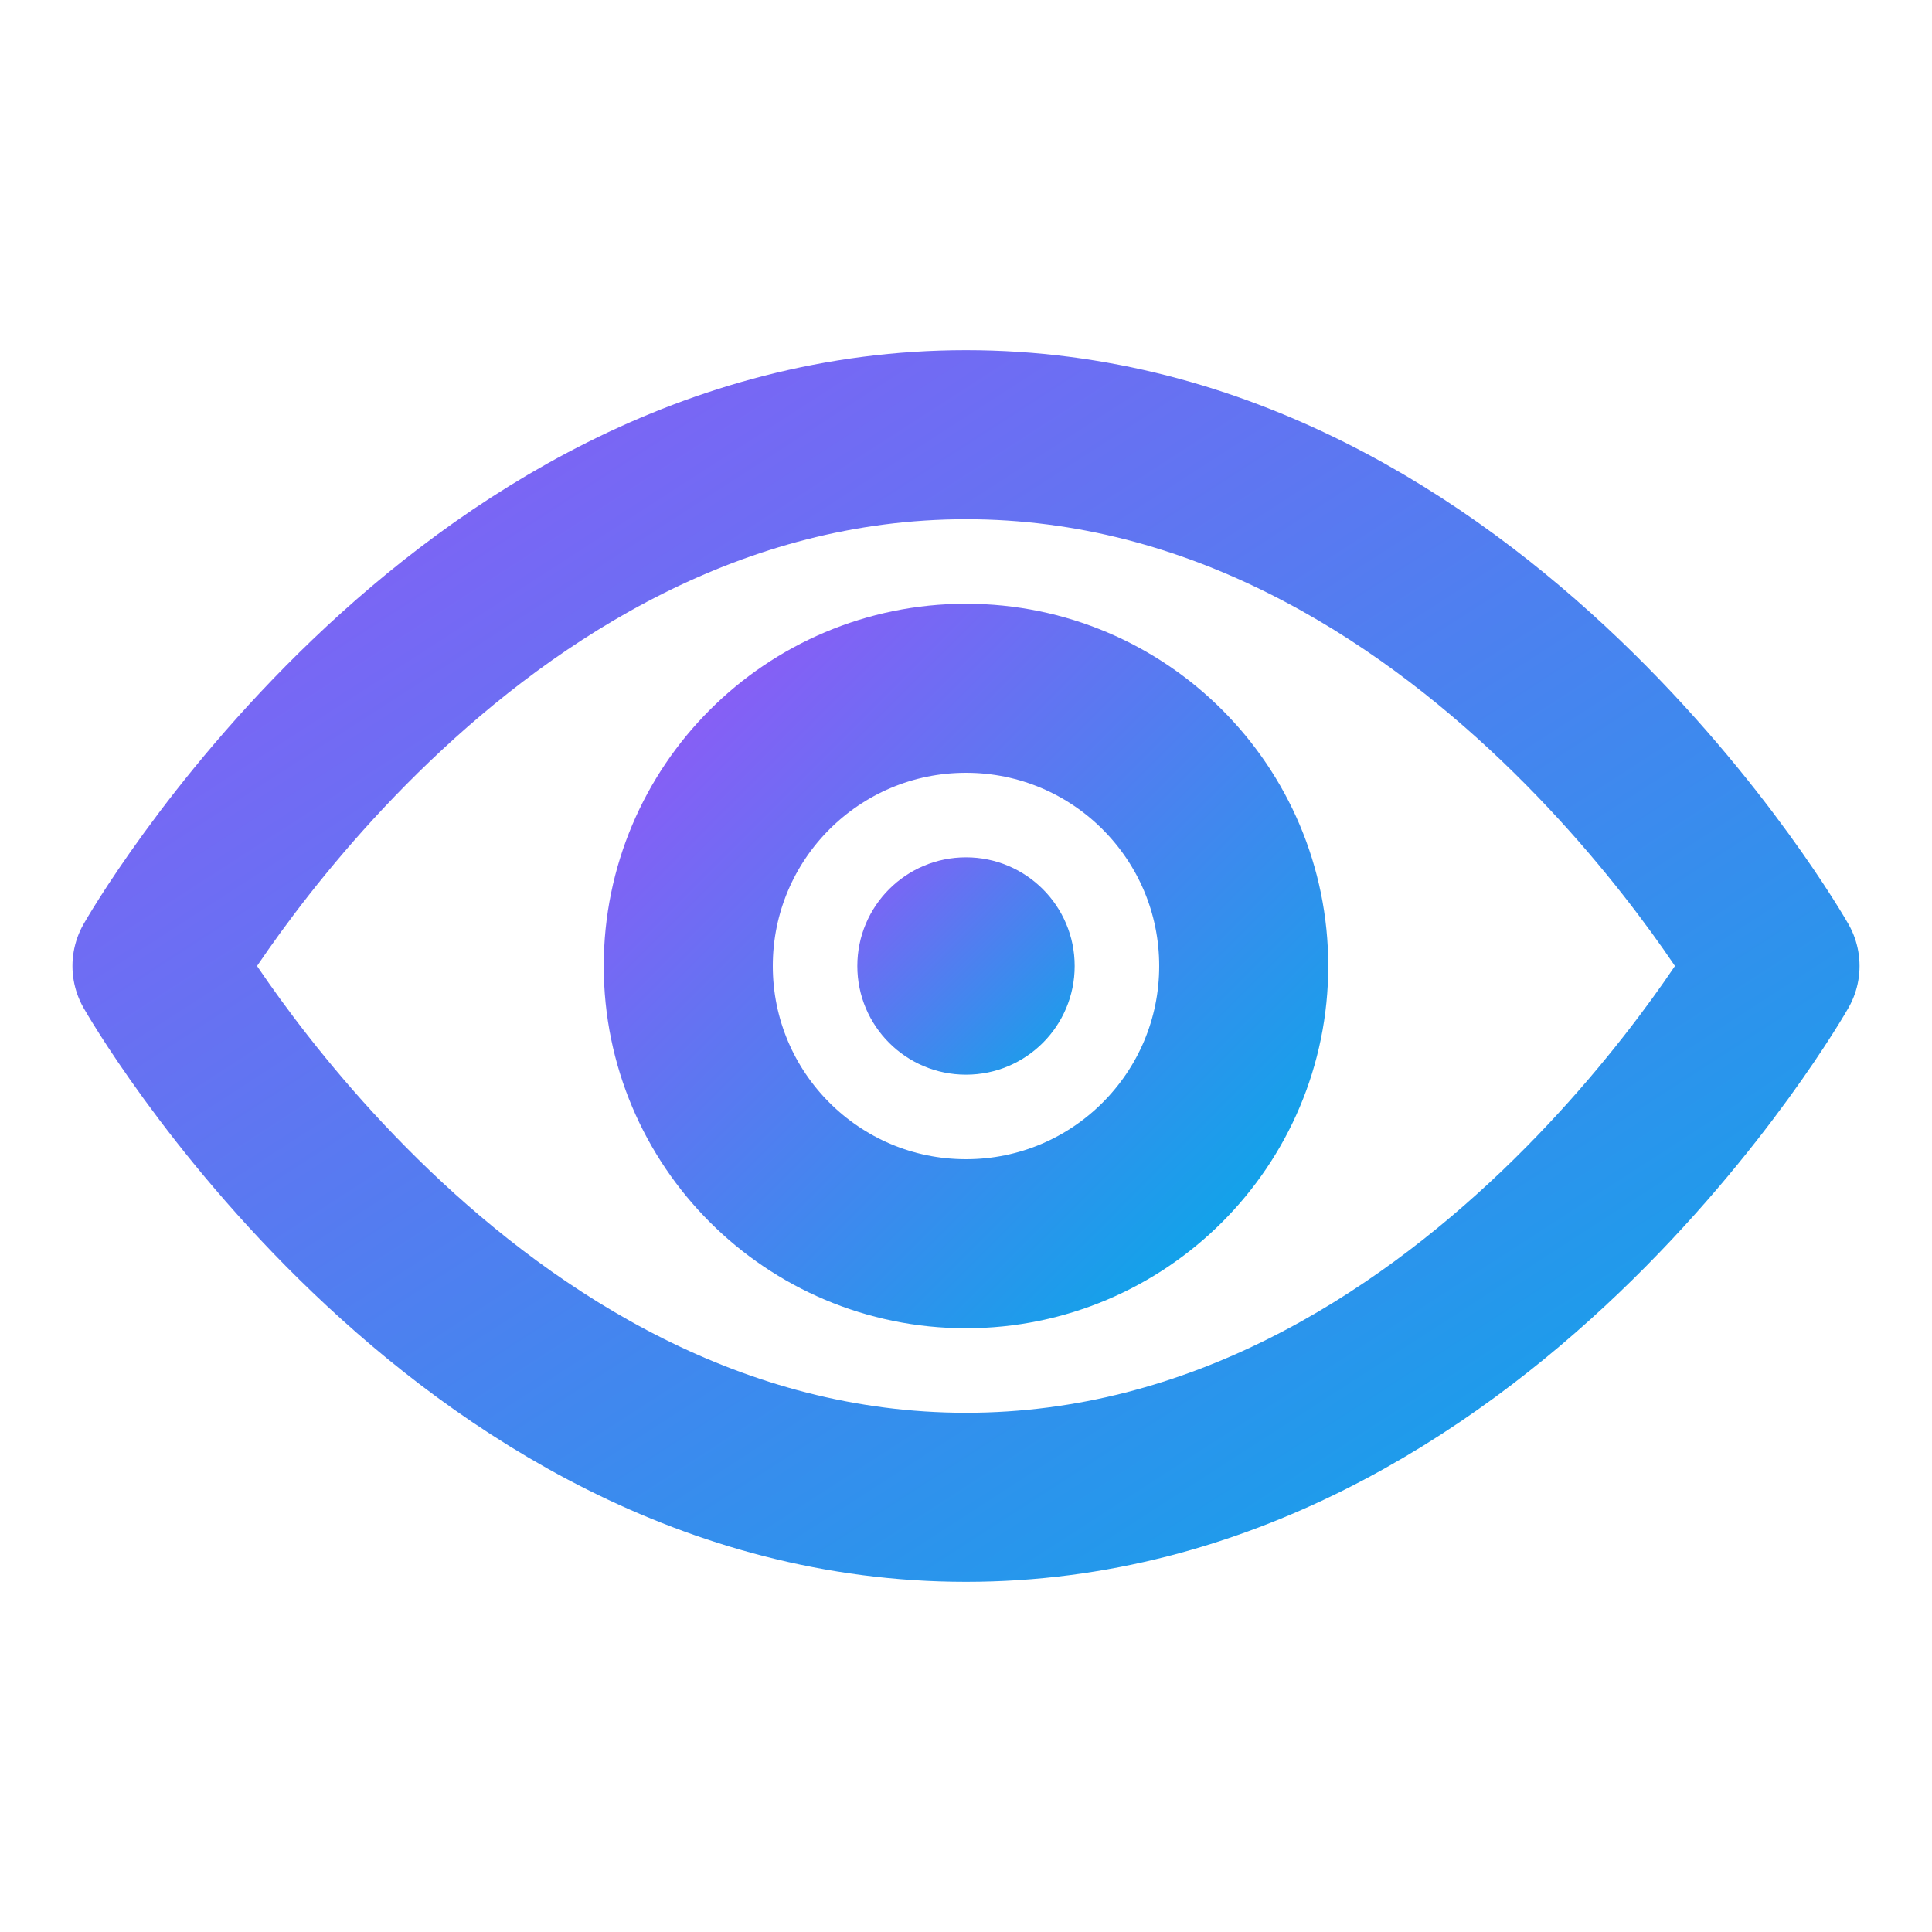
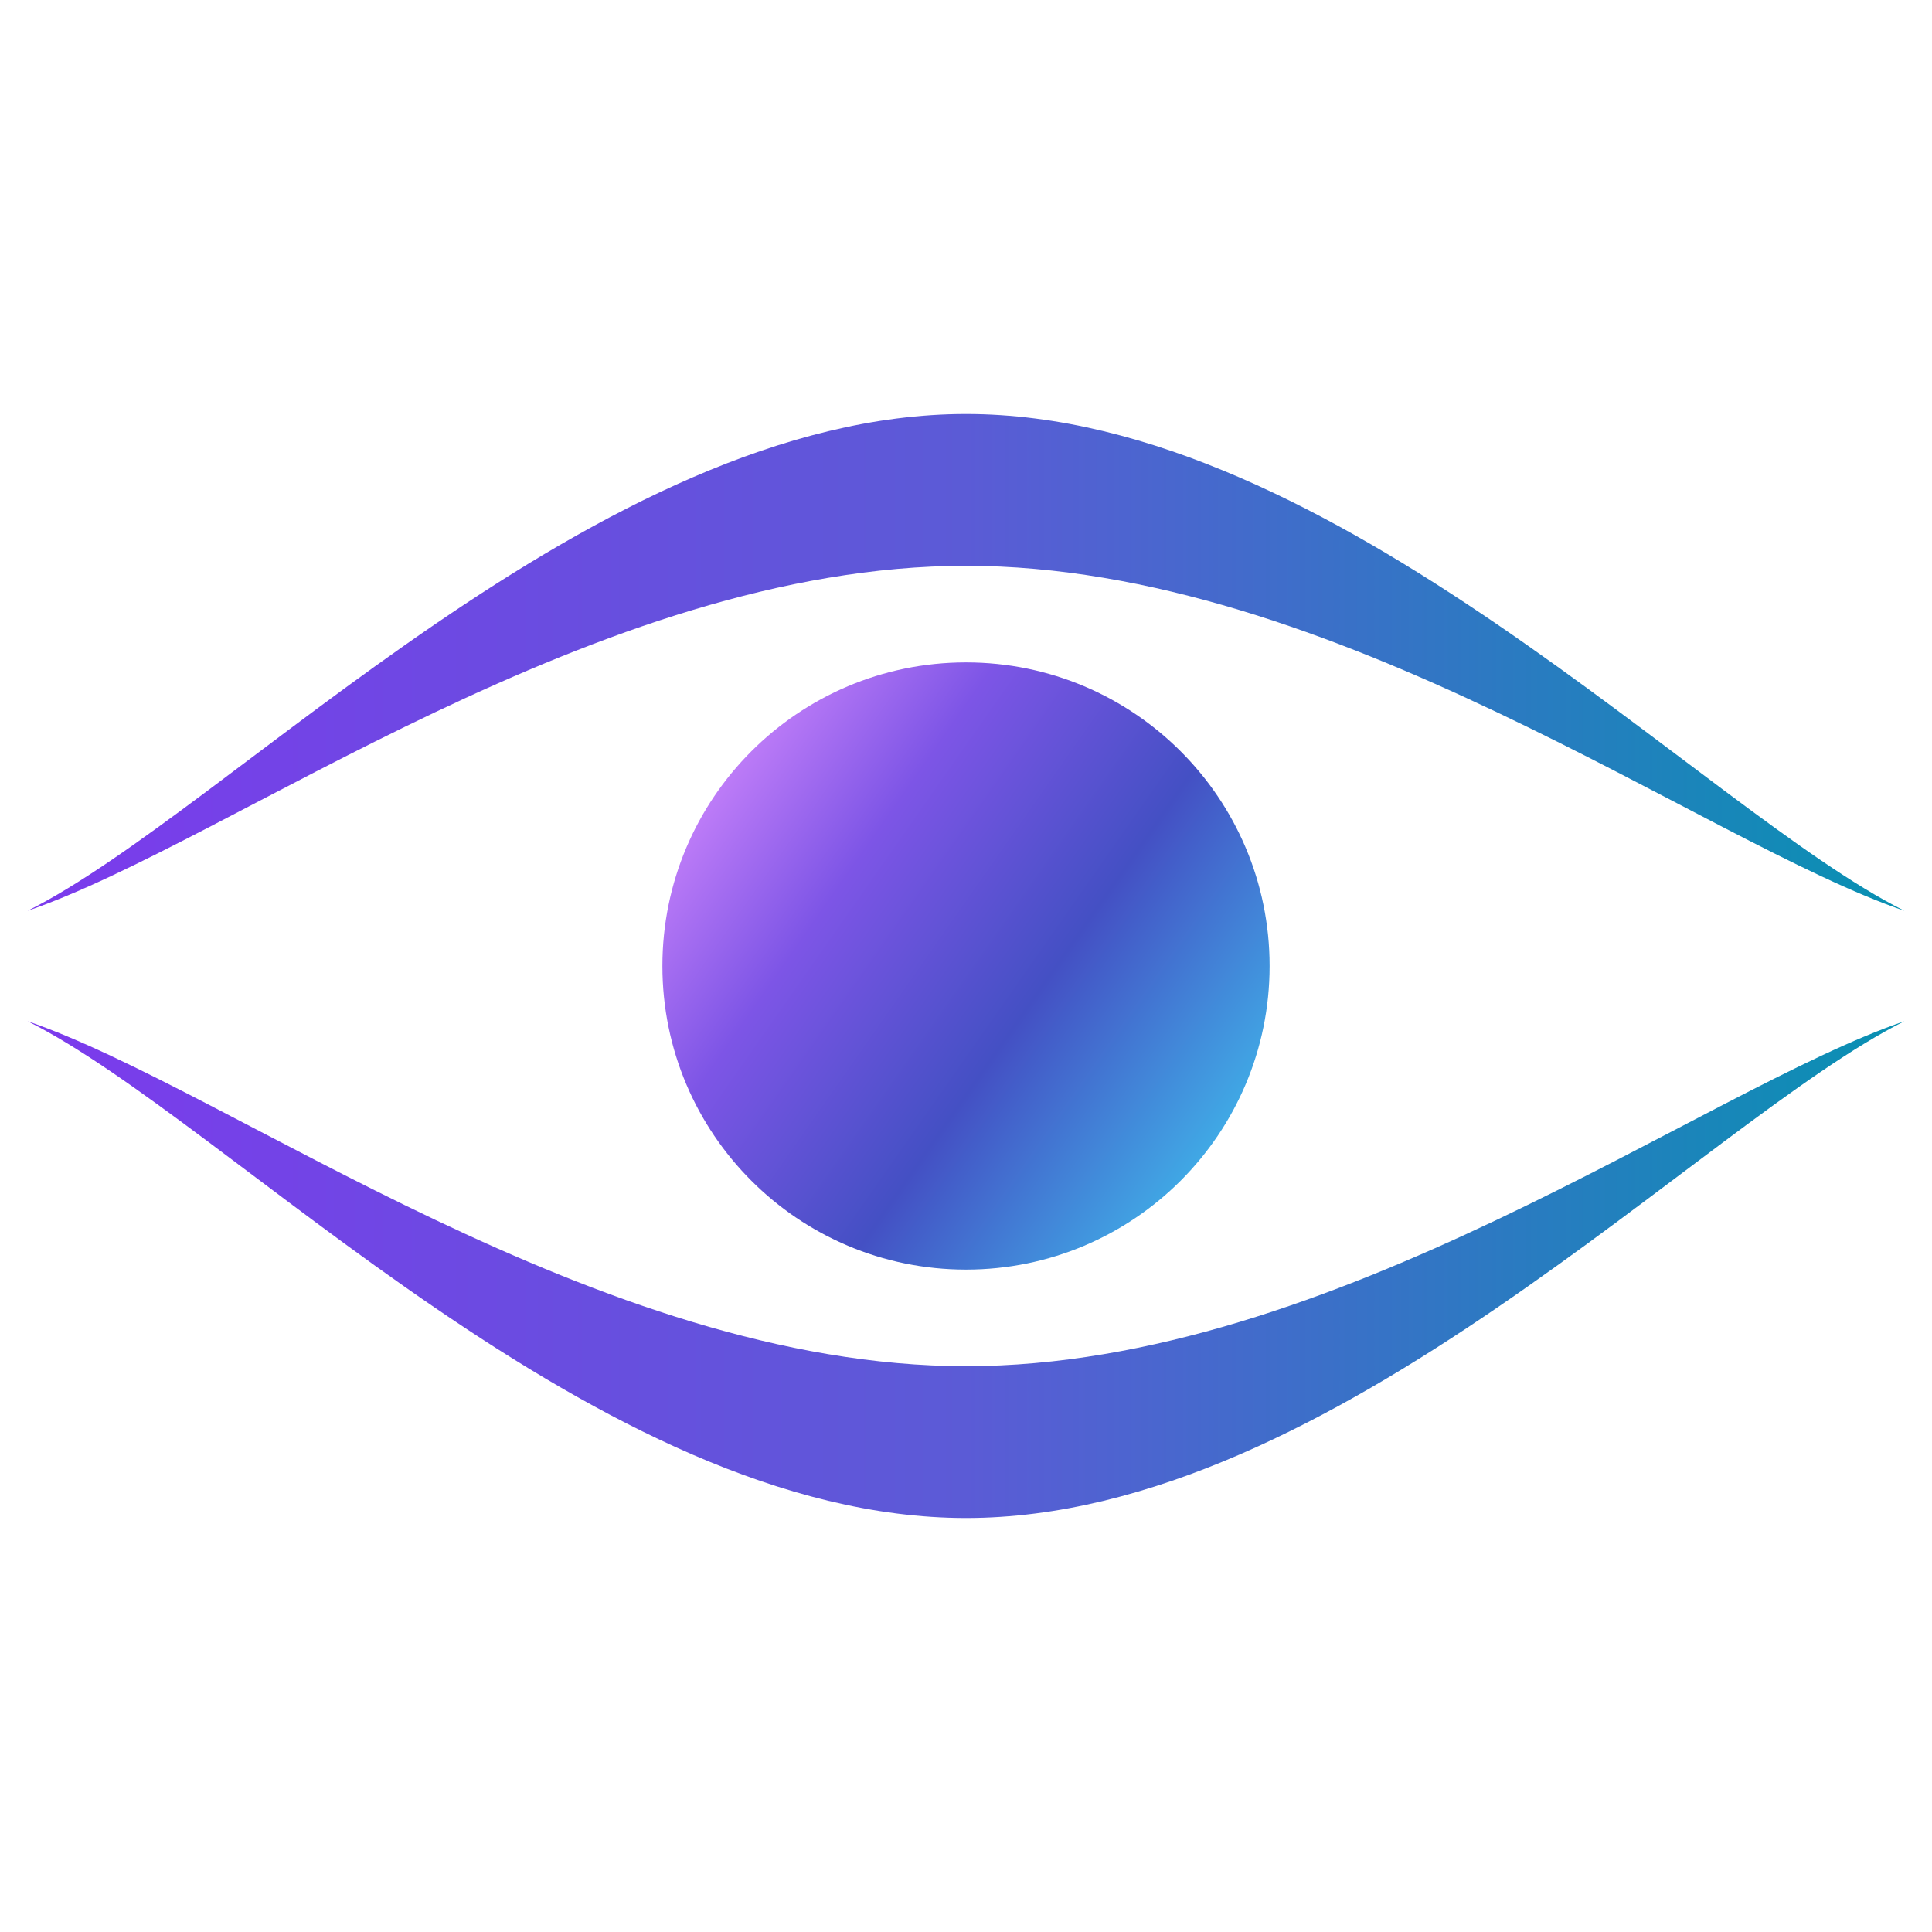
- <svg xmlns="http://www.w3.org/2000/svg" viewBox="0 0 32 32">
+ <svg xmlns="http://www.w3.org/2000/svg" viewBox="250 206 420 420">
  <style>
-     .a { stop-color: #8B5CF6; } .b { stop-color: #0EA5E9; }
-     @media (prefers-color-scheme: dark) { .a { stop-color: #C9A6FF; } .b { stop-color: #4CC9F0; } }
+     .a { stop-color: #7c3aed; } .m { stop-color: #5b5bd6; } .b { stop-color: #0891b2; }
+     @media (prefers-color-scheme: dark) { .a { stop-color: #a855f7; } .m { stop-color: #7f8cf6; } .b { stop-color: #4cc9f0; } }
  </style>
  <defs>
-     <linearGradient id="eg" x1="0" y1="0" x2="1" y2="1">
+     <linearGradient id="l" gradientUnits="userSpaceOnUse" x1="256" y1="0" x2="664" y2="0">
      <stop offset="0" class="a" />
+       <stop offset=".5" class="m" />
      <stop offset="1" class="b" />
    </linearGradient>
+     <linearGradient id="i" x1="0" y1=".15" x2="1" y2=".85">
+       <stop offset="0" stop-color="#d98cff" />
+       <stop offset=".3" stop-color="#7d55e6" />
+       <stop offset=".6" stop-color="#4450c4" />
+       <stop offset="1" stop-color="#3fc3ef" />
+     </linearGradient>
  </defs>
-   <path d="M2.6 16C2.6 16 7.6 7.2 16 7.2C24.4 7.2 29.4 16 29.4 16C29.4 16 24.4 24.8 16 24.8C7.6 24.8 2.6 16 2.6 16Z" stroke="url(#eg)" stroke-width="2.8" stroke-linejoin="round" fill="none" />
-   <circle cx="16" cy="16" r="4.6" stroke="url(#eg)" stroke-width="2.8" fill="none" />
-   <circle cx="16" cy="16" r="1.8" fill="url(#eg)" />
+   <path fill="url(#l)" d="M256 404C300 382 380 296 460 296C540 296 620 382 664 404C620 389 540 329 460 329C380 329 300 389 256 404Z" />
+   <path fill="url(#l)" d="M256 428C300 450 380 536 460 536C540 536 620 450 664 428C620 443 540 503 460 503C380 503 300 443 256 428Z" />
+   <circle cx="460" cy="416" r="66" fill="url(#i)" />
</svg>
